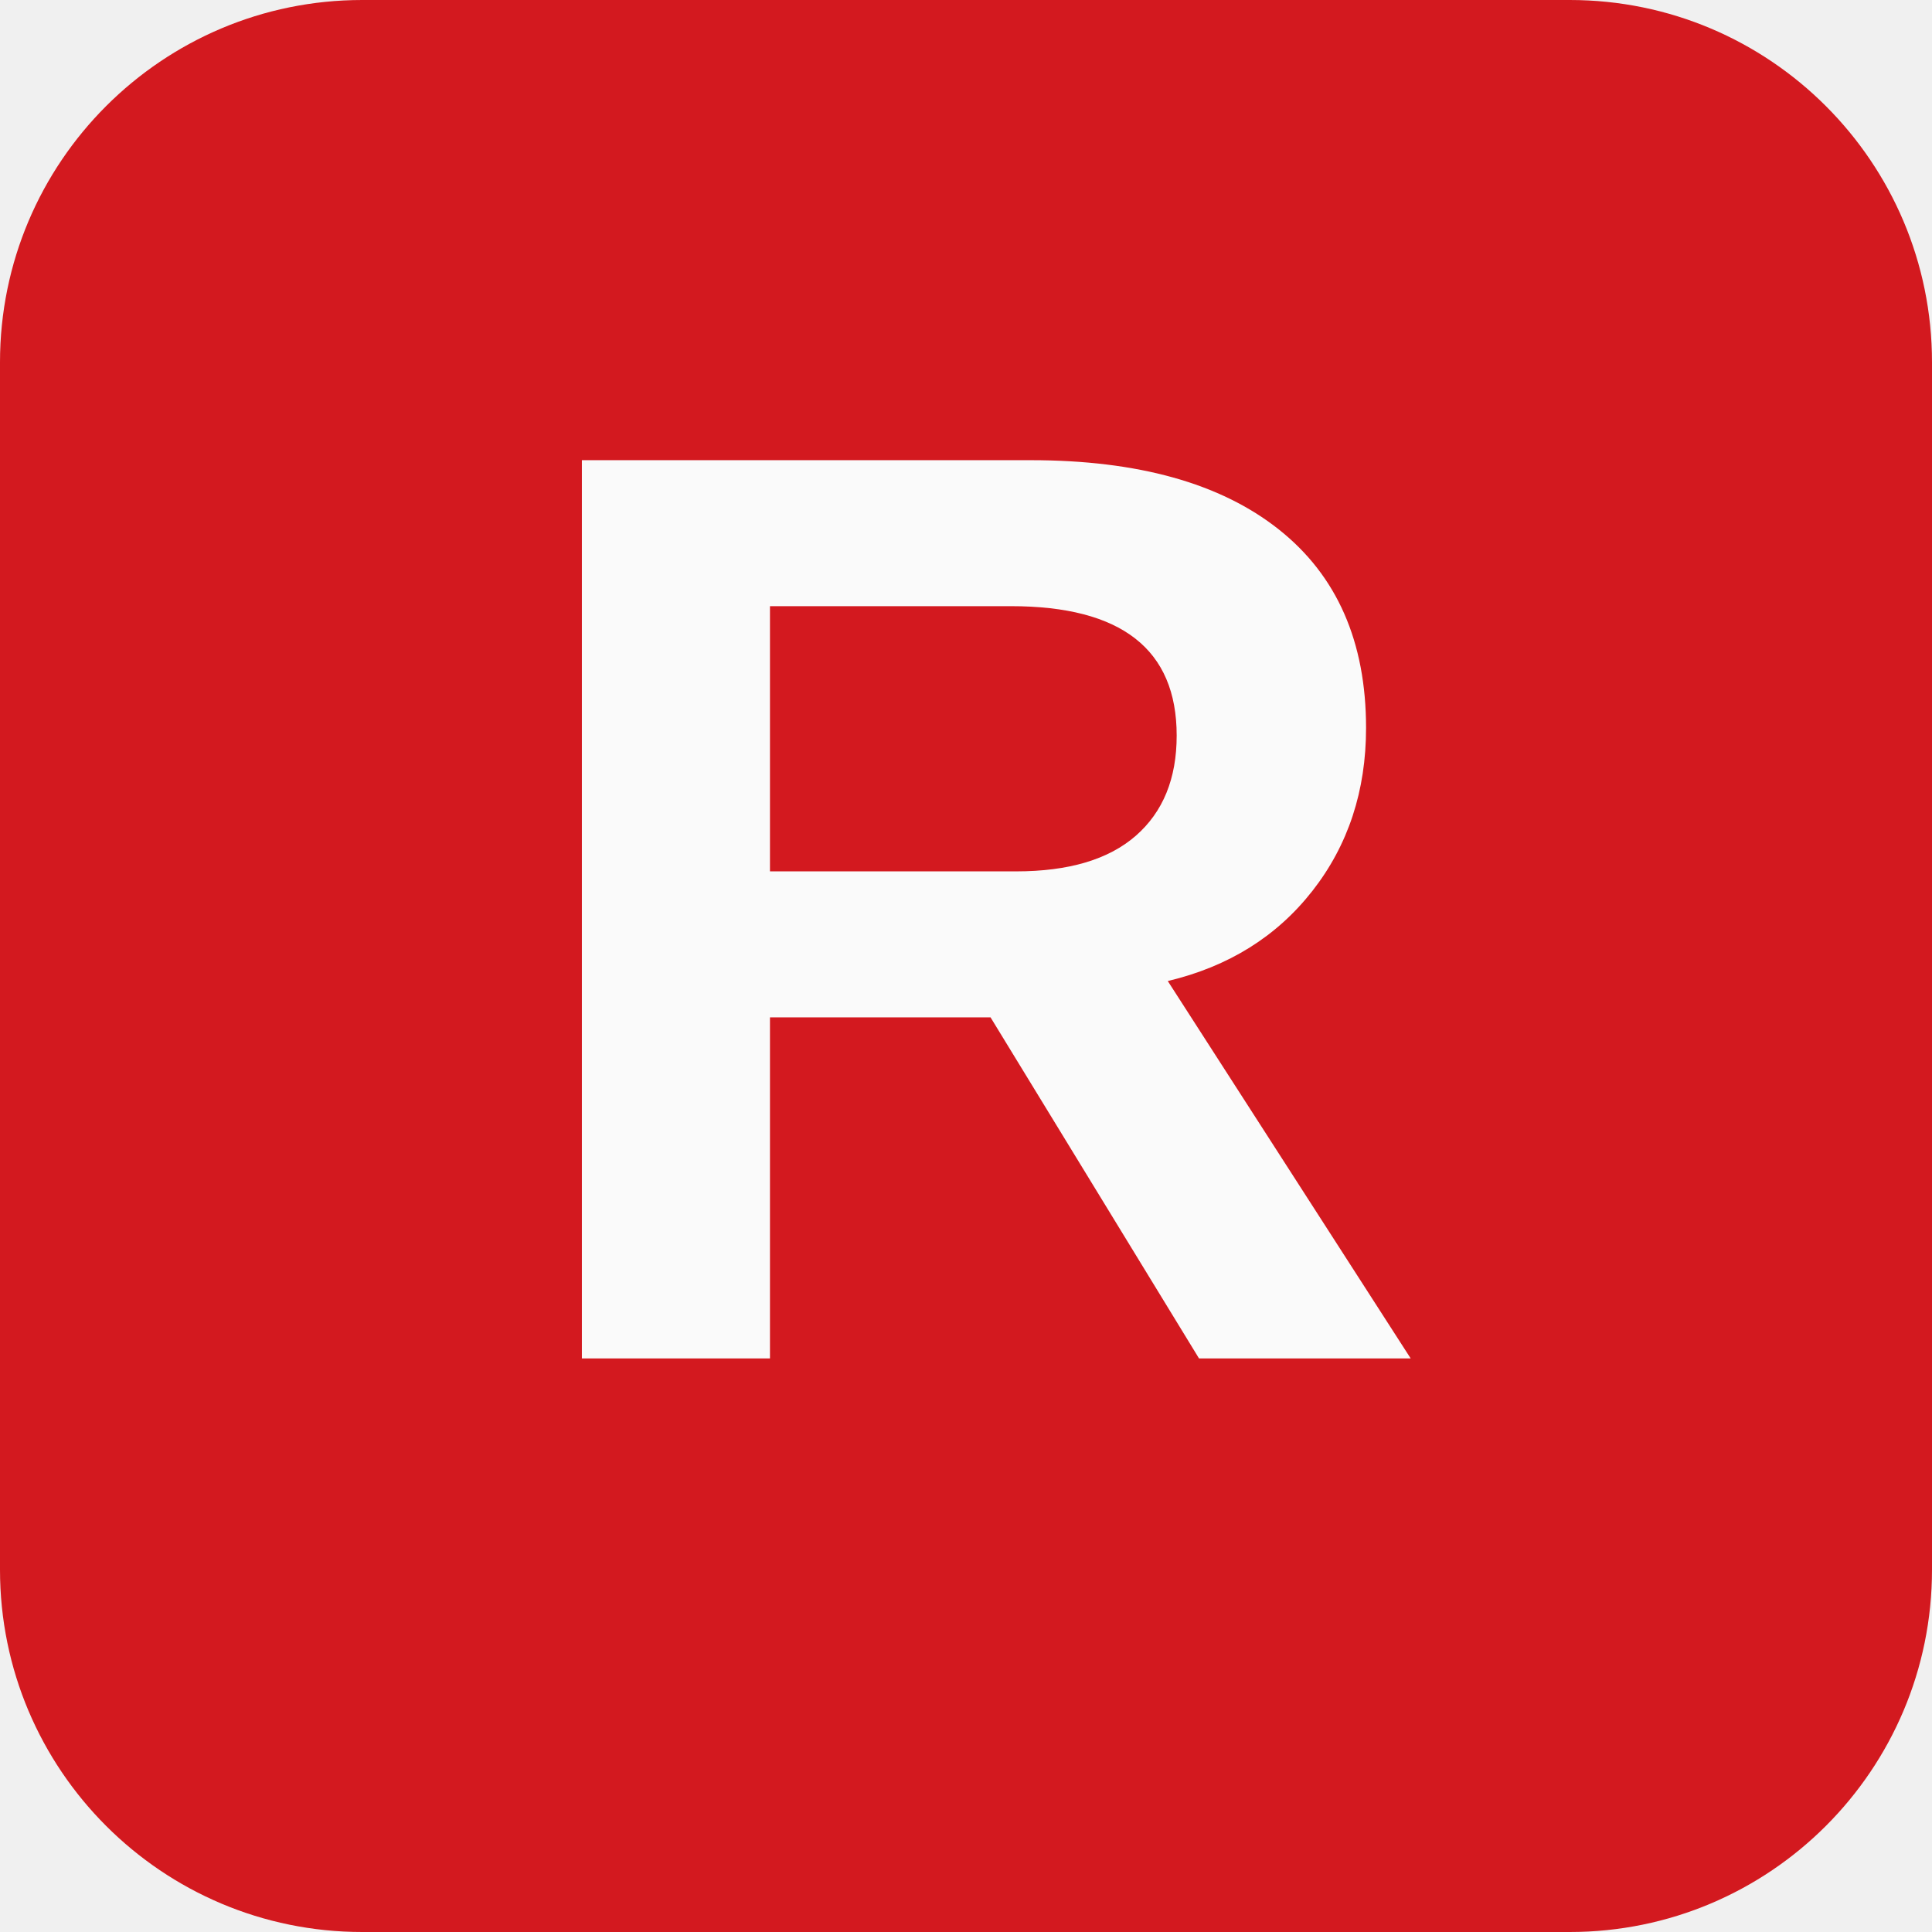
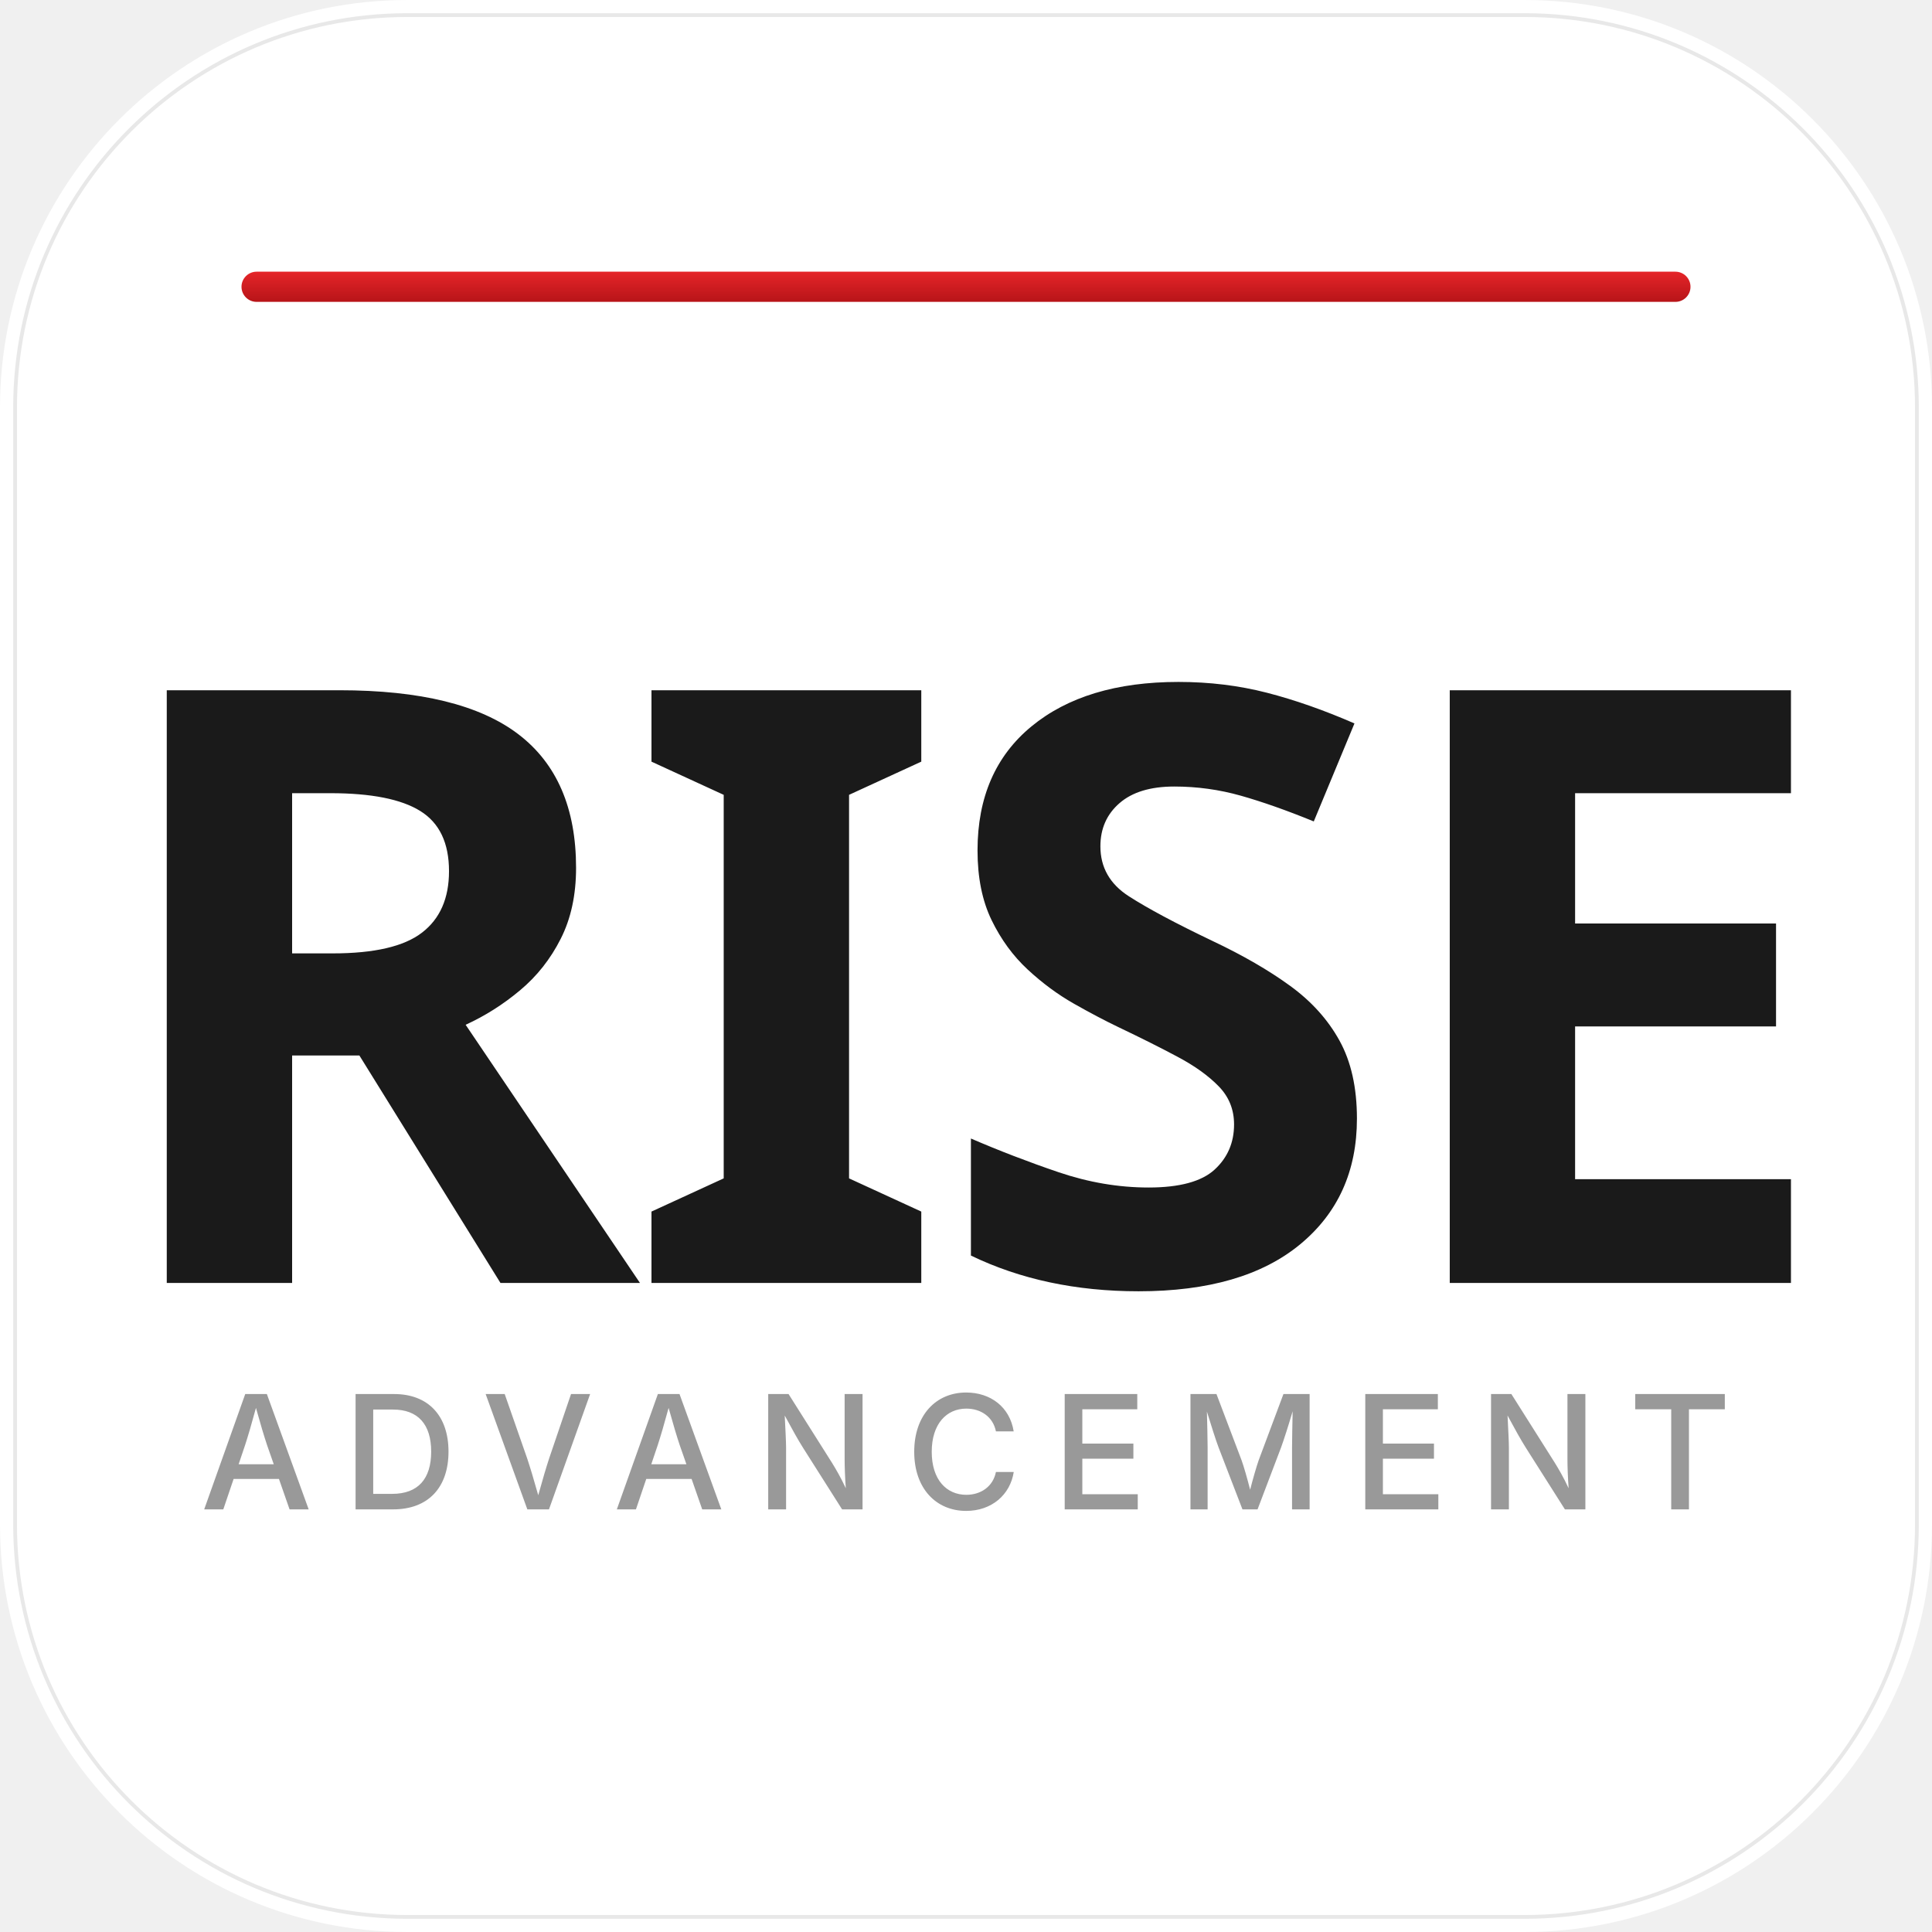
<svg xmlns="http://www.w3.org/2000/svg" width="512" height="512" viewBox="0 0 512 512">
-   <rect width="512" height="512" rx="96" fill="#D3191F" />
-   <text x="256" y="360" font-family="Oswald, Arial, sans-serif" font-weight="700" font-size="346" text-anchor="middle" fill="#FAFAFA" letter-spacing="-6">R</text>
+   <defs>
+     <linearGradient id="redGrad" x1="0" y1="0" x2="0" y2="1">
+       <stop offset="0%" stop-color="#E52529" />
+       <stop offset="100%" stop-color="#B71418" />
+     </linearGradient>
+   </defs>
+   <rect width="512" height="512" rx="108" fill="#FFFFFF" />
+   <rect x="4" y="4" width="504" height="504" rx="104" fill="none" stroke="#E8E8E8" stroke-width="1" />
+   <rect x="64" y="72" width="384" height="8" rx="4" fill="url(#redGrad)" />
+   <text x="256" y="340" font-family="'Oswald', 'Arial Black', sans-serif" font-weight="700" font-size="220" text-anchor="middle" fill="#1A1A1A" letter-spacing="-4">RISE</text>
+   <text x="256" y="400" font-family="'Inter', 'Helvetica', sans-serif" font-weight="500" font-size="42" text-anchor="middle" fill="#999999" letter-spacing="8">ADVANCEMENT</text>
</svg>
